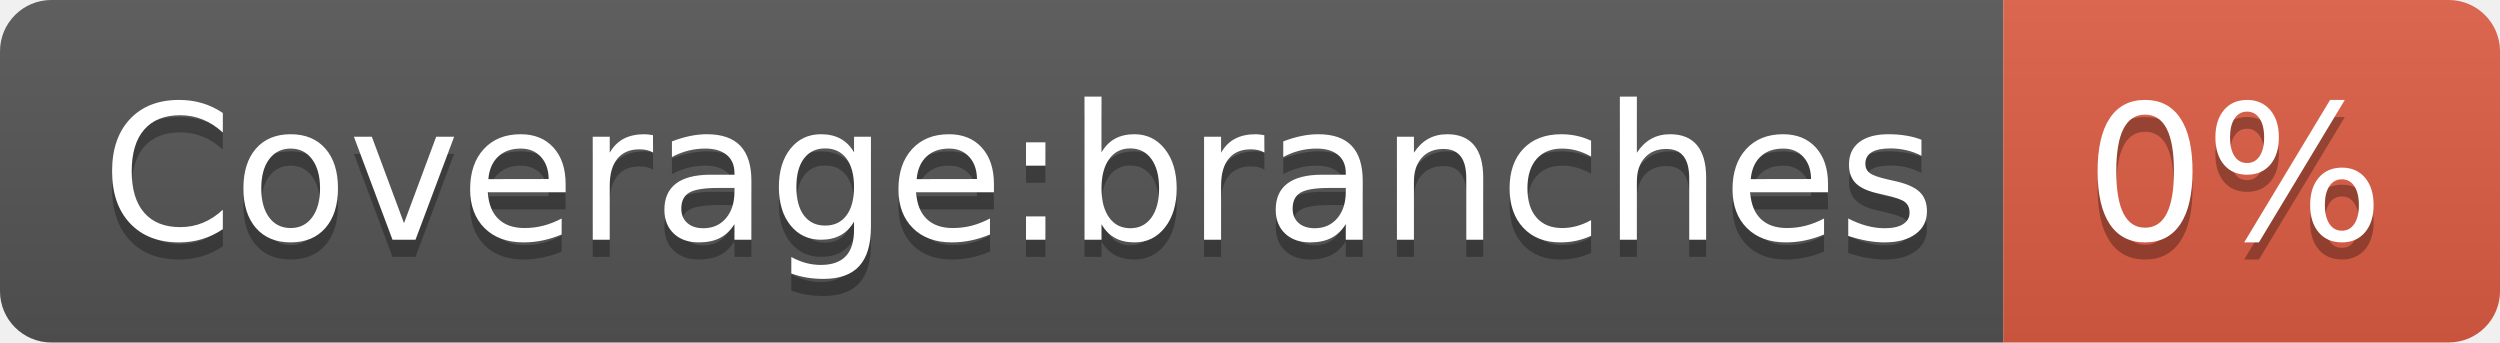
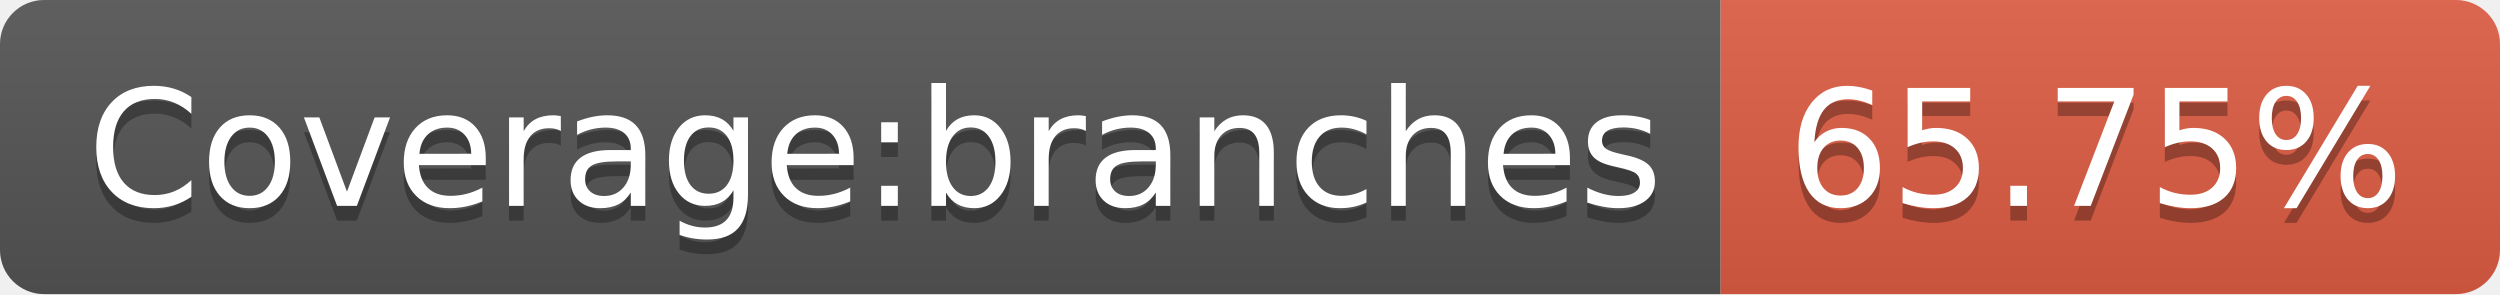
- <svg xmlns="http://www.w3.org/2000/svg" width="146" height="20">
+ <svg xmlns="http://www.w3.org/2000/svg" width="170" height="20">
  <linearGradient id="b" x2="0" y2="100%">
    <stop offset="0" stop-color="#bbb" stop-opacity=".1" />
    <stop offset="1" stop-opacity=".1" />
  </linearGradient>
  <clipPath id="a">
-     <rect width="146" height="20" rx="3" fill="#fff" />
+     <rect width="170" height="20" rx="3" fill="#fff" />
  </clipPath>
  <g clip-path="url(#a)">
    <path fill="#555" d="M0 0h117v20H0z" />
-     <path fill="#e05d44" d="M117 0h29v20H117z" />
-     <path fill="url(#b)" d="M0 0h146v20H0z" />
+     <path fill="#e05d44" d="M117 0h53v20H117z" />
+     <path fill="url(#b)" d="M0 0h170v20H0z" />
  </g>
  <g fill="#fff" text-anchor="middle" font-family="DejaVu Sans,Verdana,Geneva,sans-serif" font-size="110">
    <text x="595" y="150" fill="#010101" fill-opacity=".3" transform="scale(.1)" textLength="1070">Coverage:branches</text>
    <text x="595" y="140" transform="scale(.1)" textLength="1070">Coverage:branches</text>
-     <text x="1305" y="150" fill="#010101" fill-opacity=".3" transform="scale(.1)" textLength="190">0%</text>
-     <text x="1305" y="140" transform="scale(.1)" textLength="190">0%</text>
+     <text x="1425" y="150" fill="#010101" fill-opacity=".3" transform="scale(.1)" textLength="430">65.75%</text>
+     <text x="1425" y="140" transform="scale(.1)" textLength="430">65.75%</text>
  </g>
</svg>
